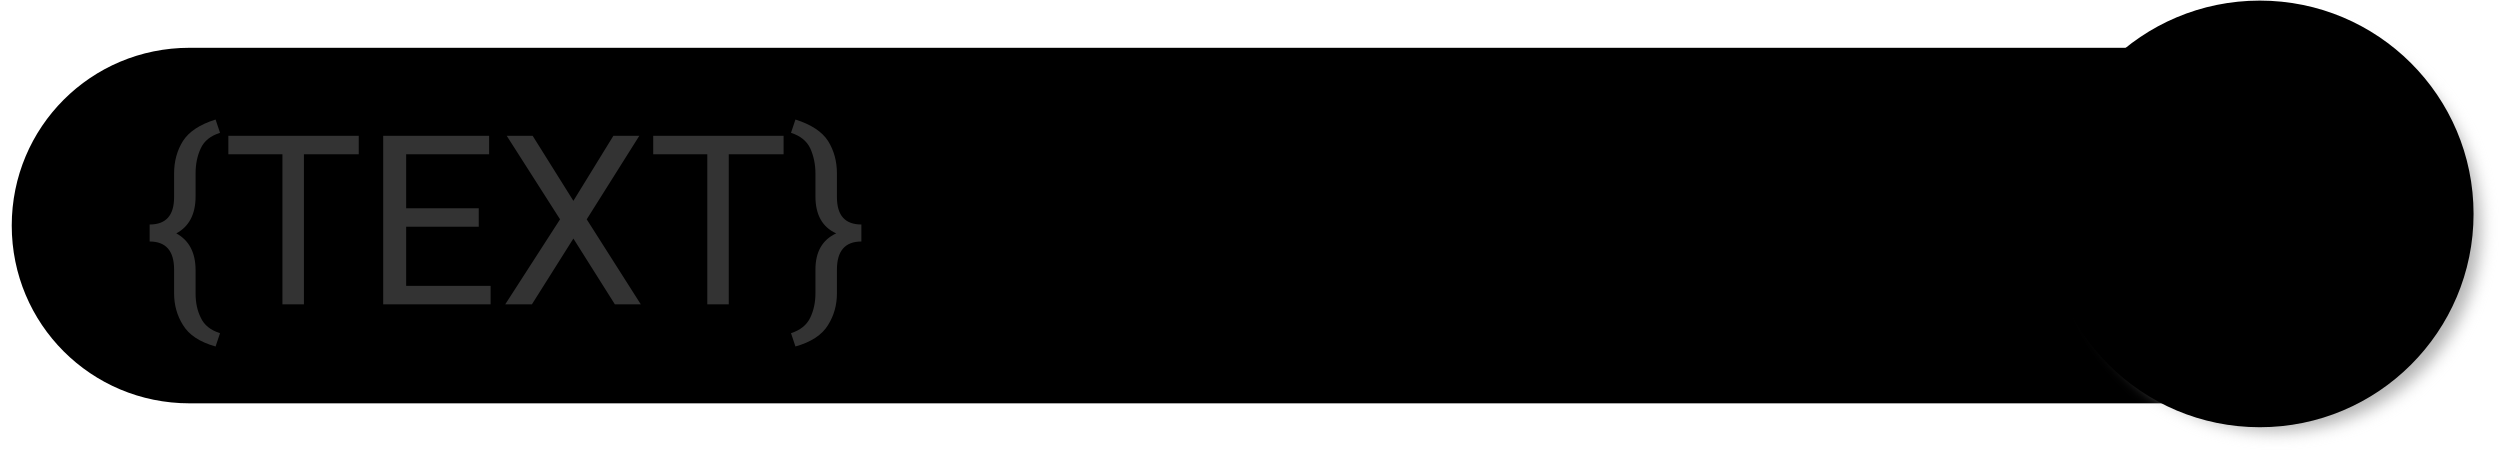
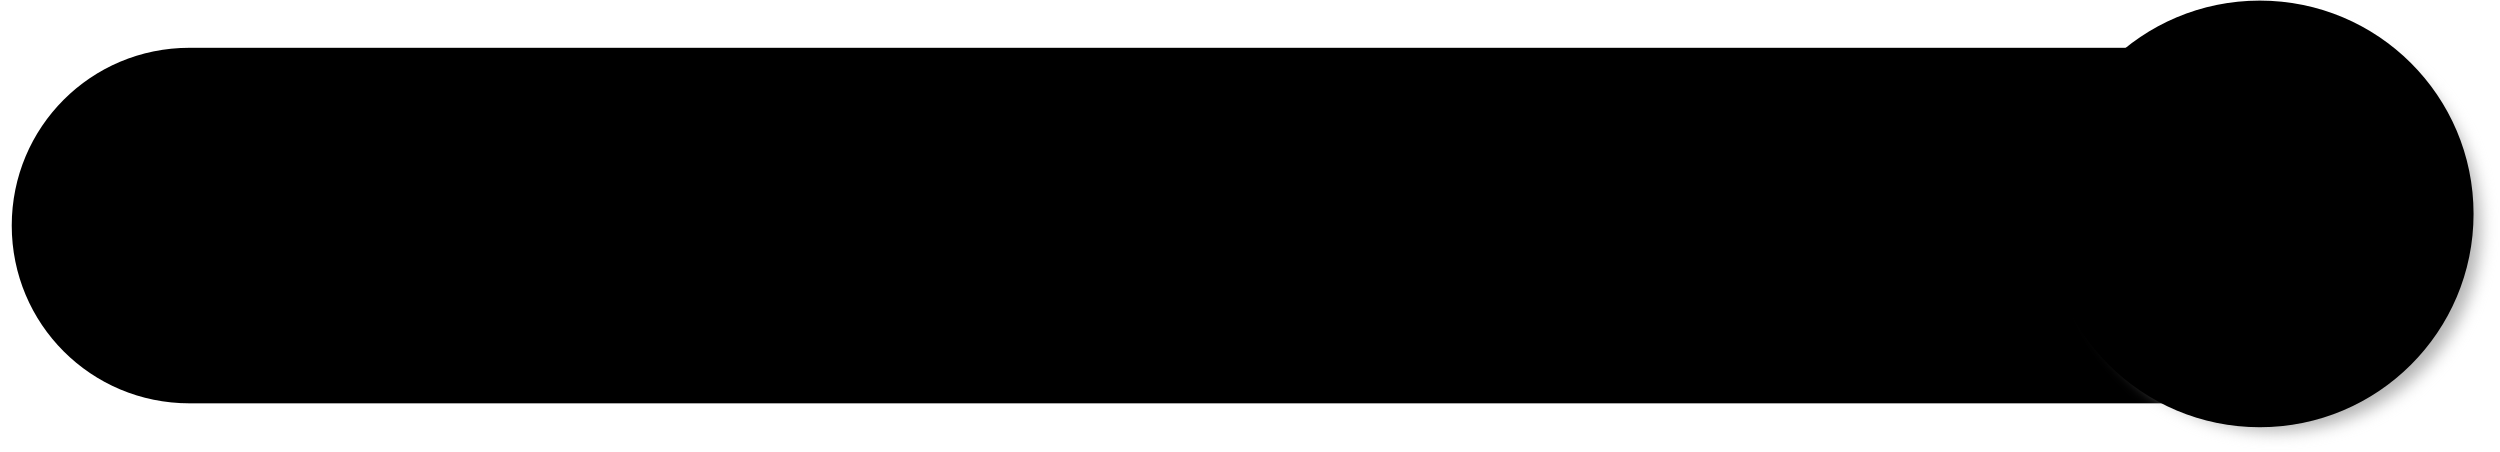
<svg xmlns="http://www.w3.org/2000/svg" width="199.5" height="36" viewBox="0 0 52.784 9.525" version="1.1" id="svg20037">
  <defs id="defs20031">
    <filter height="1.096" y="-0.048" width="1.096" x="-0.048" id="filter3829-3-6" style="color-interpolation-filters:sRGB">
      <feGaussianBlur id="feGaussianBlur3831-4" stdDeviation="0.209" />
    </filter>
    <filter height="1.096" y="-0.048" width="1.096" x="-0.048" id="filter9302" style="color-interpolation-filters:sRGB">
      <feGaussianBlur id="feGaussianBlur9300" stdDeviation="0.209" />
    </filter>
    <filter height="1.096" y="-0.048" width="1.096" x="-0.048" id="filter9306" style="color-interpolation-filters:sRGB">
      <feGaussianBlur id="feGaussianBlur9304" stdDeviation="0.209" />
    </filter>
    <filter height="1.096" y="-0.048" width="1.096" x="-0.048" id="filter9310" style="color-interpolation-filters:sRGB">
      <feGaussianBlur id="feGaussianBlur9308" stdDeviation="0.209" />
    </filter>
  </defs>
  <g id="layer1" transform="translate(0,-287.475)">
    <path style="opacity:1;fill:{LABEL.BGFILL};fill-opacity:1;fill-rule:evenodd;stroke:none;stroke-width:0.25;stroke-linecap:round;stroke-linejoin:round;stroke-miterlimit:4;stroke-dasharray:none;stroke-dashoffset:0;stroke-opacity:1" d="M 15.121 3.814 C 7.262 3.814 0.936 10.141 0.936 18 C 0.936 25.859 7.262 32.186 15.121 32.186 L 172.809 32.186 C 180.667 32.186 186.994 25.859 186.994 18 C 186.994 10.141 180.667 3.814 172.809 3.814 L 15.121 3.814 z " transform="matrix(0.2645833,0,0,0.2645833,0,287.475)" id="rect13045" />
-     <text xml:space="preserve" style="font-style:normal;font-variant:normal;font-weight:normal;font-stretch:normal;font-size:5.725px;line-height:1.25;font-family:Rubik;-inkscape-font-specification:Rubik;letter-spacing:0px;word-spacing:0px;fill:#333333;fill-opacity:1;stroke:none;stroke-width:0.265" id="text13049" x="3" y="294.2" transform="scale(1.001029,0.9989724)">
+     <text xml:space="preserve" style="font-style:normal;font-variant:normal;font-weight:normal;font-stretch:normal;font-size:5.725px;line-height:1.25;font-family:Rubik;-inkscape-font-specification:Rubik;letter-spacing:0px;word-spacing:0px;fill-opacity:1;stroke:none;stroke-width:0.265" id="text13049" x="3" y="294.2" transform="scale(1.001029,0.9989724)">
      <tspan style="font-style:normal;font-variant:normal;font-weight:normal;font-stretch:normal;font-size:5px;font-family:Roboto,'Open Sans',sans-serif;-inkscape-font-specification:Roboto;fill:{LABEL.COLOR};fill-opacity:1;stroke-width:0.265" x="3" y="294.2" text-anchor="start" id="tspan13047" term="{TERM}">{TEXT}</tspan>
    </text>
    <g style="stroke-width:0.704" transform="matrix(1.421465,0,0,1.418545,-871.9553,1122.829)" id="g13065">
      <circle transform="matrix(0.5795929,0,0,0.5798986,568.4382,-963.049)" r="5.226" cy="651.068" cx="135.951" id="circle13051" style="opacity:1;fill:#b3b3b3;fill-opacity:1;fill-rule:evenodd;stroke:none;stroke-width:0.257;stroke-linecap:round;stroke-linejoin:round;stroke-miterlimit:4;stroke-dasharray:none;stroke-dashoffset:0;stroke-opacity:0.511;filter:url(#filter3829-3-6)" />
      <circle r="3.175" cy="-585.697" cx="646.986" id="circle13053" style="opacity:1;fill:{ICON.BGFILL};fill-opacity:1;fill-rule:evenodd;stroke:none;stroke-width:0.149;stroke-linecap:round;stroke-linejoin:round;stroke-miterlimit:4;stroke-dasharray:none;stroke-dashoffset:0;stroke-opacity:1" />
      <g style="stroke-width:0.939" id="g13063" transform="matrix(0.7500801,0,0,0.7500801,134.7907,282.3137)">
        <g transform="matrix(0.2645833,0,0,0.2645833,679.6793,-1160.4)" id="g13059" style="fill:#f4d7d7;stroke-width:0.939">
          <g display="none" id="g13055" style="display:none;fill:#f4d7d7;stroke-width:0.939" />
          <path id="path13057" d="M 0,0 H 24 V 24 H 0 Z" style="fill:none;stroke-width:0.939" />
        </g>
        <path id="path13061" d="m 682.138,-1160.041 c -0.439,0 -0.794,0.355 -0.794,0.794 0,0.093 0.018,0.183 0.048,0.265 v 0.011 h -0.654 c -0.291,0 -0.527,0.238 -0.527,0.529 v 1.058 c 0.291,0 0.527,0.238 0.527,0.529 0,0.291 -0.235,0.529 -0.529,0.529 v 1.058 c 0,0.291 0.238,0.529 0.529,0.529 h 4.233 c 0.291,0 0.529,-0.238 0.529,-0.529 v -1.058 c -0.291,0 -0.529,-0.238 -0.529,-0.529 0,-0.291 0.238,-0.529 0.529,-0.529 v -1.058 c 0,-0.291 -0.238,-0.529 -0.529,-0.529 h -0.499 v -0.011 c 0.029,-0.082 0.048,-0.172 0.048,-0.265 0,-0.439 -0.355,-0.794 -0.794,-0.794 -0.278,0 -0.519,0.143 -0.661,0.357 l -0.132,0.177 -0.132,-0.18 c -0.143,-0.212 -0.384,-0.355 -0.661,-0.355 z m 0,0.529 c 0.146,0 0.265,0.119 0.265,0.265 0,0.146 -0.119,0.265 -0.265,0.265 -0.146,0 -0.265,-0.119 -0.265,-0.265 0,-0.146 0.119,-0.265 0.265,-0.265 z m 1.587,0 c 0.146,0 0.265,0.119 0.265,0.265 0,0.146 -0.119,0.265 -0.265,0.265 -0.146,0 -0.265,-0.119 -0.265,-0.265 0,-0.146 0.119,-0.265 0.265,-0.265 z m -2.988,1.07 h 1.413 l -0.542,0.737 0.428,0.31 0.63,-0.857 0.14,-0.19 h 0.25 l 0.14,0.19 0.63,0.857 0.428,-0.31 -0.542,-0.737 h 1.258 v 0.672 c -0.315,0.183 -0.529,0.527 -0.529,0.916 0,0.389 0.214,0.733 0.529,0.916 v 0.672 h -4.233 v -0.672 c 0.315,-0.183 0.529,-0.527 0.529,-0.916 0,-0.392 -0.212,-0.733 -0.527,-0.916 z m 1.08,1.167 a 0.421,0.421 0 0 0 -0.421,0.421 0.421,0.421 0 0 0 0.421,0.421 0.421,0.421 0 0 0 0.421,-0.421 0.421,0.421 0 0 0 -0.421,-0.421 z m 1.029,0 a 0.421,0.421 0 0 0 -0.421,0.421 0.421,0.421 0 0 0 0.421,0.421 0.421,0.421 0 0 0 0.421,-0.421 0.421,0.421 0 0 0 -0.421,-0.421 z m 1.029,0 a 0.421,0.421 0 0 0 -0.421,0.421 0.421,0.421 0 0 0 0.421,0.421 0.421,0.421 0 0 0 0.421,-0.421 0.421,0.421 0 0 0 -0.421,-0.421 z" style="fill:{ICON.COLOR};stroke-width:0.248" />
      </g>
    </g>
    <rect style="opacity:1;fill:none;fill-opacity:0.53;fill-rule:nonzero;stroke:none;stroke-width:0.529;stroke-linecap:round;stroke-linejoin:round;stroke-miterlimit:4;stroke-dasharray:none;stroke-dashoffset:0;stroke-opacity:1" id="rect1105" width="52.784" height="9.525" x="0" y="287.475" />
  </g>
</svg>
